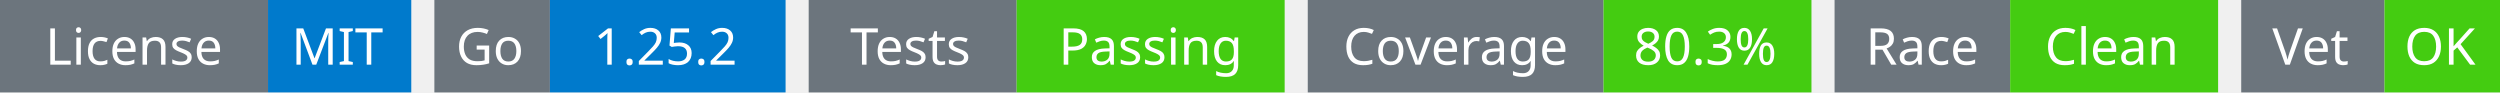
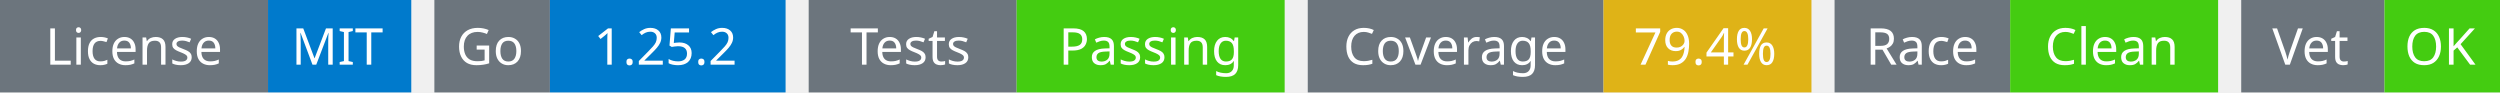
<svg xmlns="http://www.w3.org/2000/svg" width="541" height="20" viewBox="0 0 541 20">
  <g transform="translate(0, 0)">
    <rect x="0" y="0" width="58" height="20" fill="#6c757d" />
    <rect x="58" y="0" width="31" height="20" fill="#007acc" />
    <text x="29" y="14" text-anchor="middle" font-family="sans-serif" font-size="11" fill="white">License</text>
    <text x="73" y="14" text-anchor="middle" font-family="sans-serif" font-size="11" fill="white">MIT</text>
  </g>
  <g transform="translate(94, 0)">
    <rect x="0" y="0" width="25" height="20" fill="#6c757d" />
    <rect x="25" y="0" width="51" height="20" fill="#007acc" />
    <text x="12" y="14" text-anchor="middle" font-family="sans-serif" font-size="11" fill="white">Go</text>
    <text x="50" y="14" text-anchor="middle" font-family="sans-serif" font-size="11" fill="white">1.25.2</text>
  </g>
  <g transform="translate(175, 0)">
    <rect x="0" y="0" width="45" height="20" fill="#6c757d" />
    <rect x="45" y="0" width="58" height="20" fill="#4c1" />
    <text x="22" y="14" text-anchor="middle" font-family="sans-serif" font-size="11" fill="white">Tests</text>
    <text x="74" y="14" text-anchor="middle" font-family="sans-serif" font-size="11" fill="white">Passing</text>
  </g>
  <g transform="translate(283, 0)">
    <rect x="0" y="0" width="64" height="20" fill="#6c757d" />
-     <rect x="64" y="0" width="45" height="20" fill="#4c1" />
+     <rect x="64" y="0" width="45" height="20" fill="#dfb317" />
    <text x="32" y="14" text-anchor="middle" font-family="sans-serif" font-size="11" fill="white">Coverage</text>
-     <text x="86" y="14" text-anchor="middle" font-family="sans-serif" font-size="11" fill="white">80.3%</text>
+     <text x="86" y="14" text-anchor="middle" font-family="sans-serif" font-size="11" fill="white">79.4%</text>
  </g>
  <g transform="translate(397, 0)">
    <rect x="0" y="0" width="38" height="20" fill="#6c757d" />
    <rect x="38" y="0" width="45" height="20" fill="#4c1" />
    <text x="19" y="14" text-anchor="middle" font-family="sans-serif" font-size="11" fill="white">Race</text>
    <text x="60" y="14" text-anchor="middle" font-family="sans-serif" font-size="11" fill="white">Clean</text>
  </g>
  <g transform="translate(485, 0)">
    <rect x="0" y="0" width="31" height="20" fill="#6c757d" />
    <rect x="31" y="0" width="25" height="20" fill="#4c1" />
    <text x="15" y="14" text-anchor="middle" font-family="sans-serif" font-size="11" fill="white">Vet</text>
    <text x="43" y="14" text-anchor="middle" font-family="sans-serif" font-size="11" fill="white">OK</text>
  </g>
</svg>
